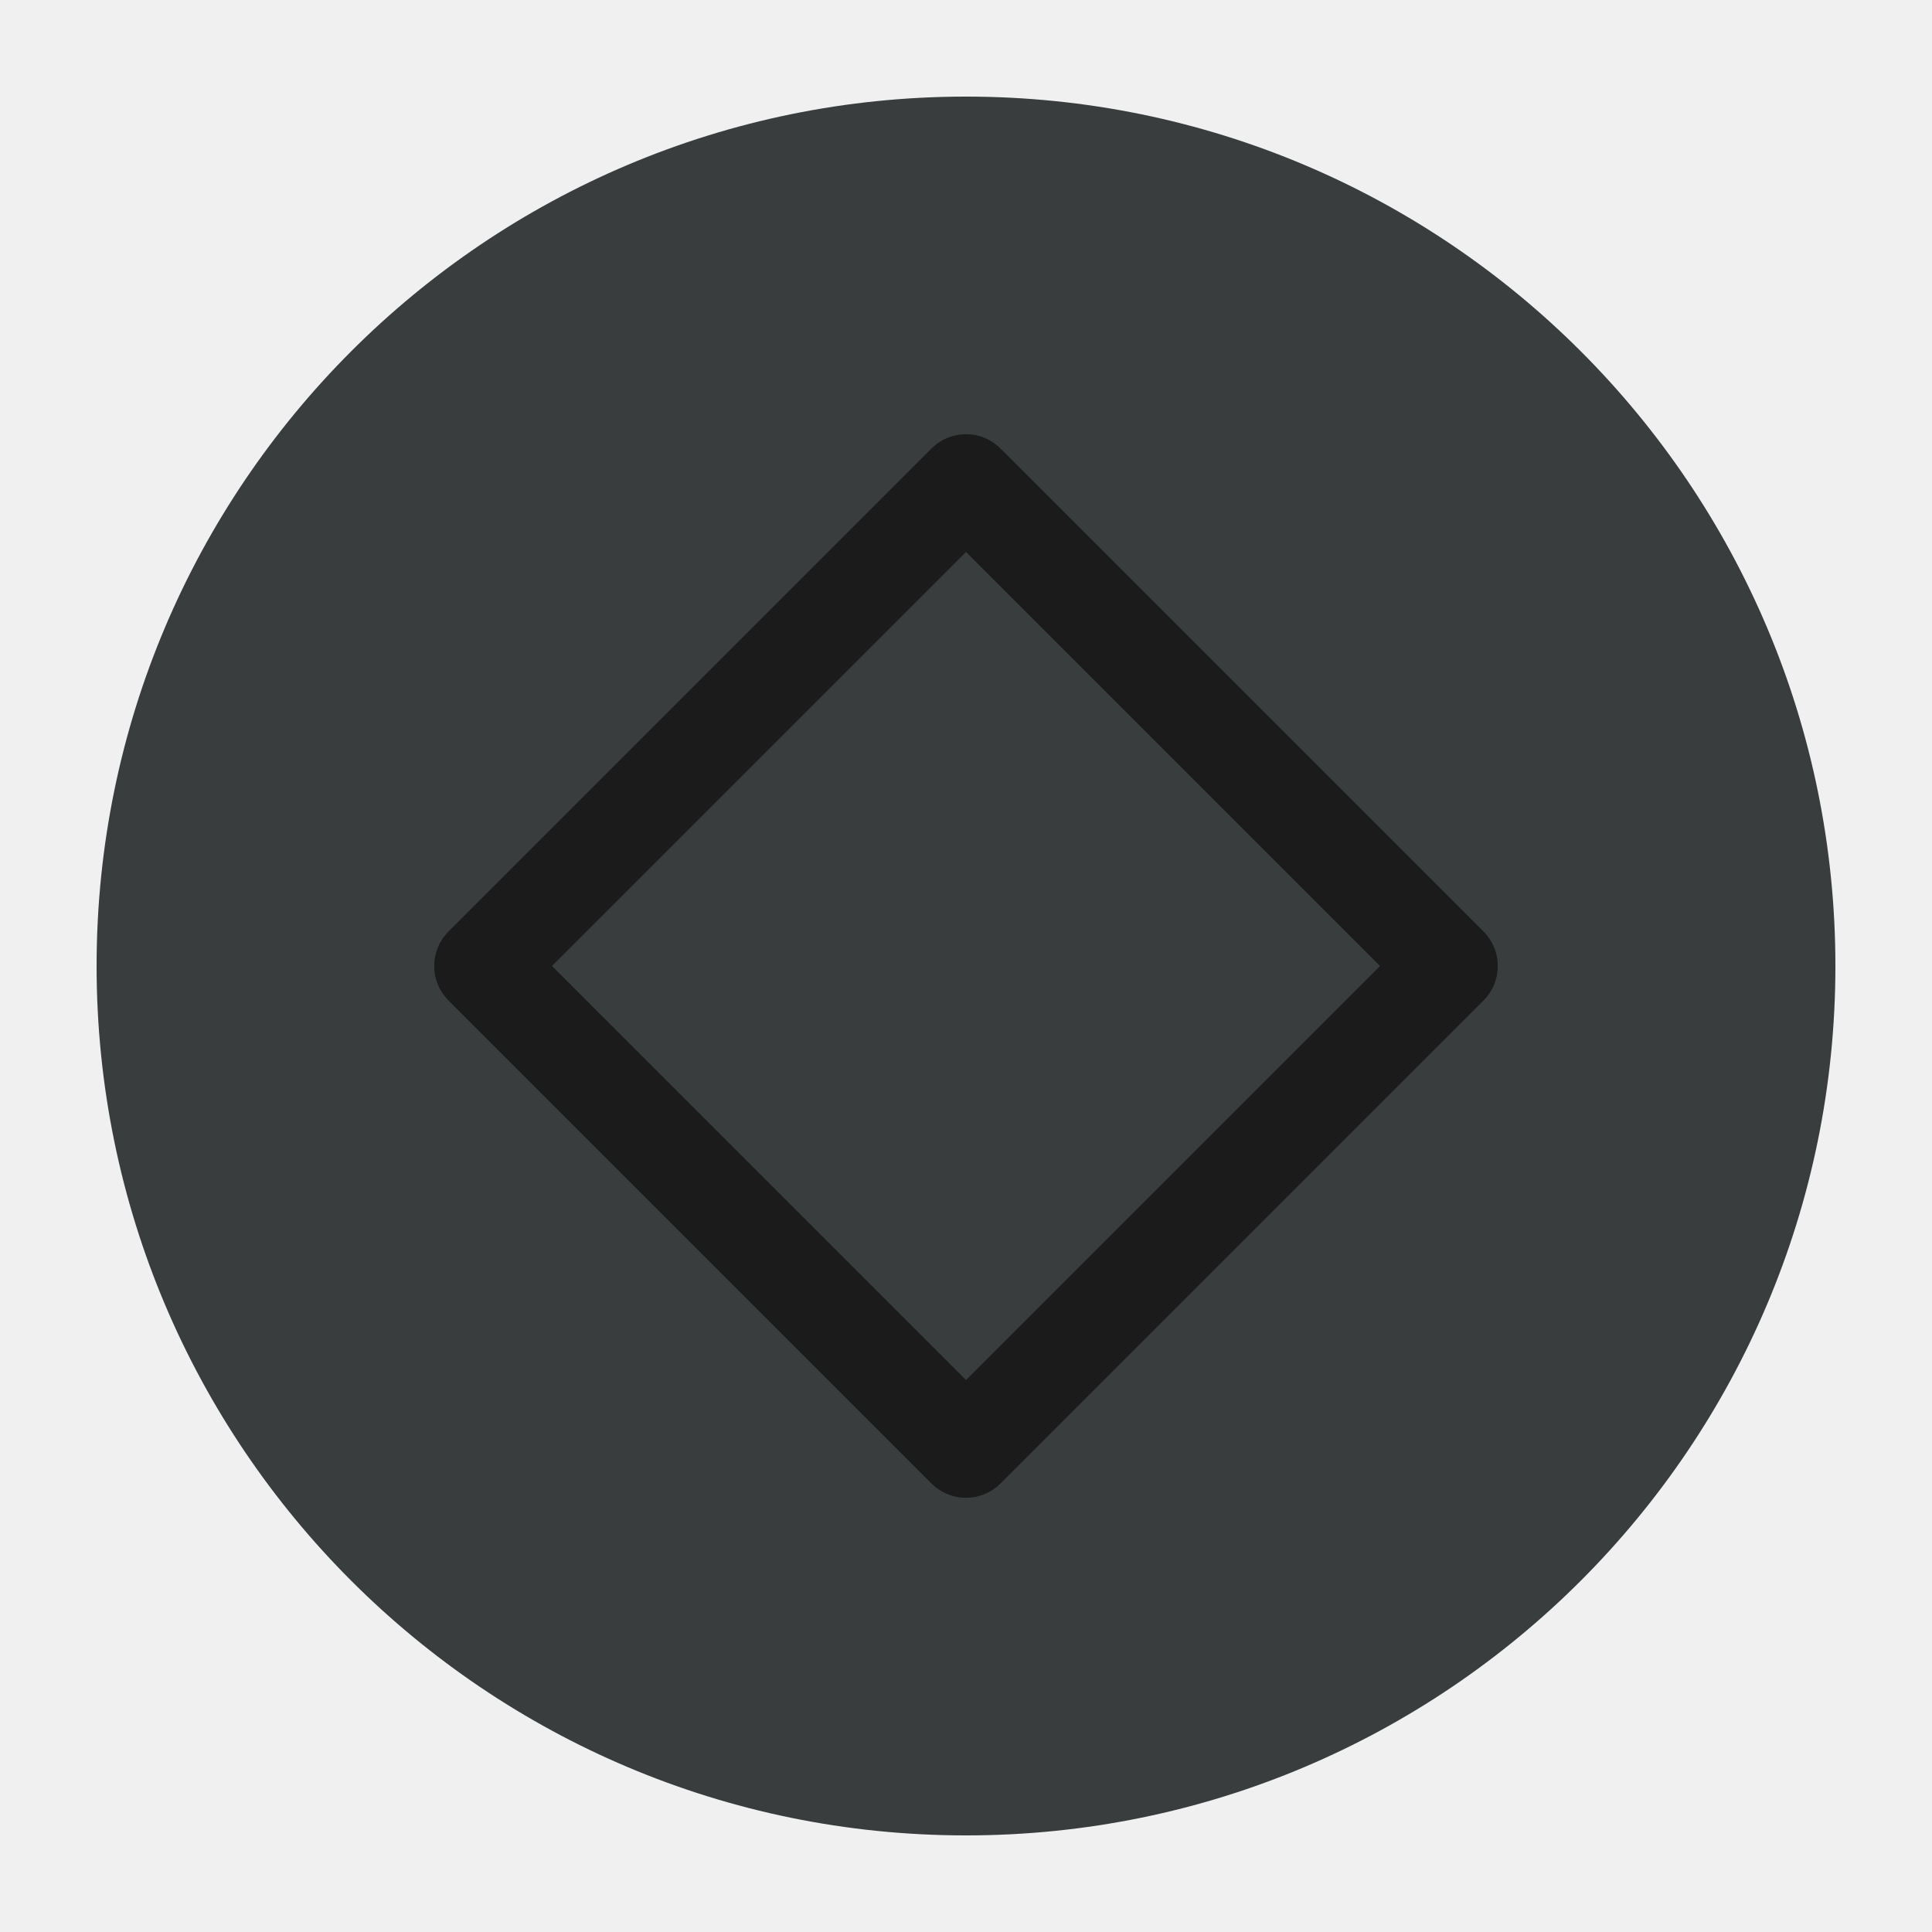
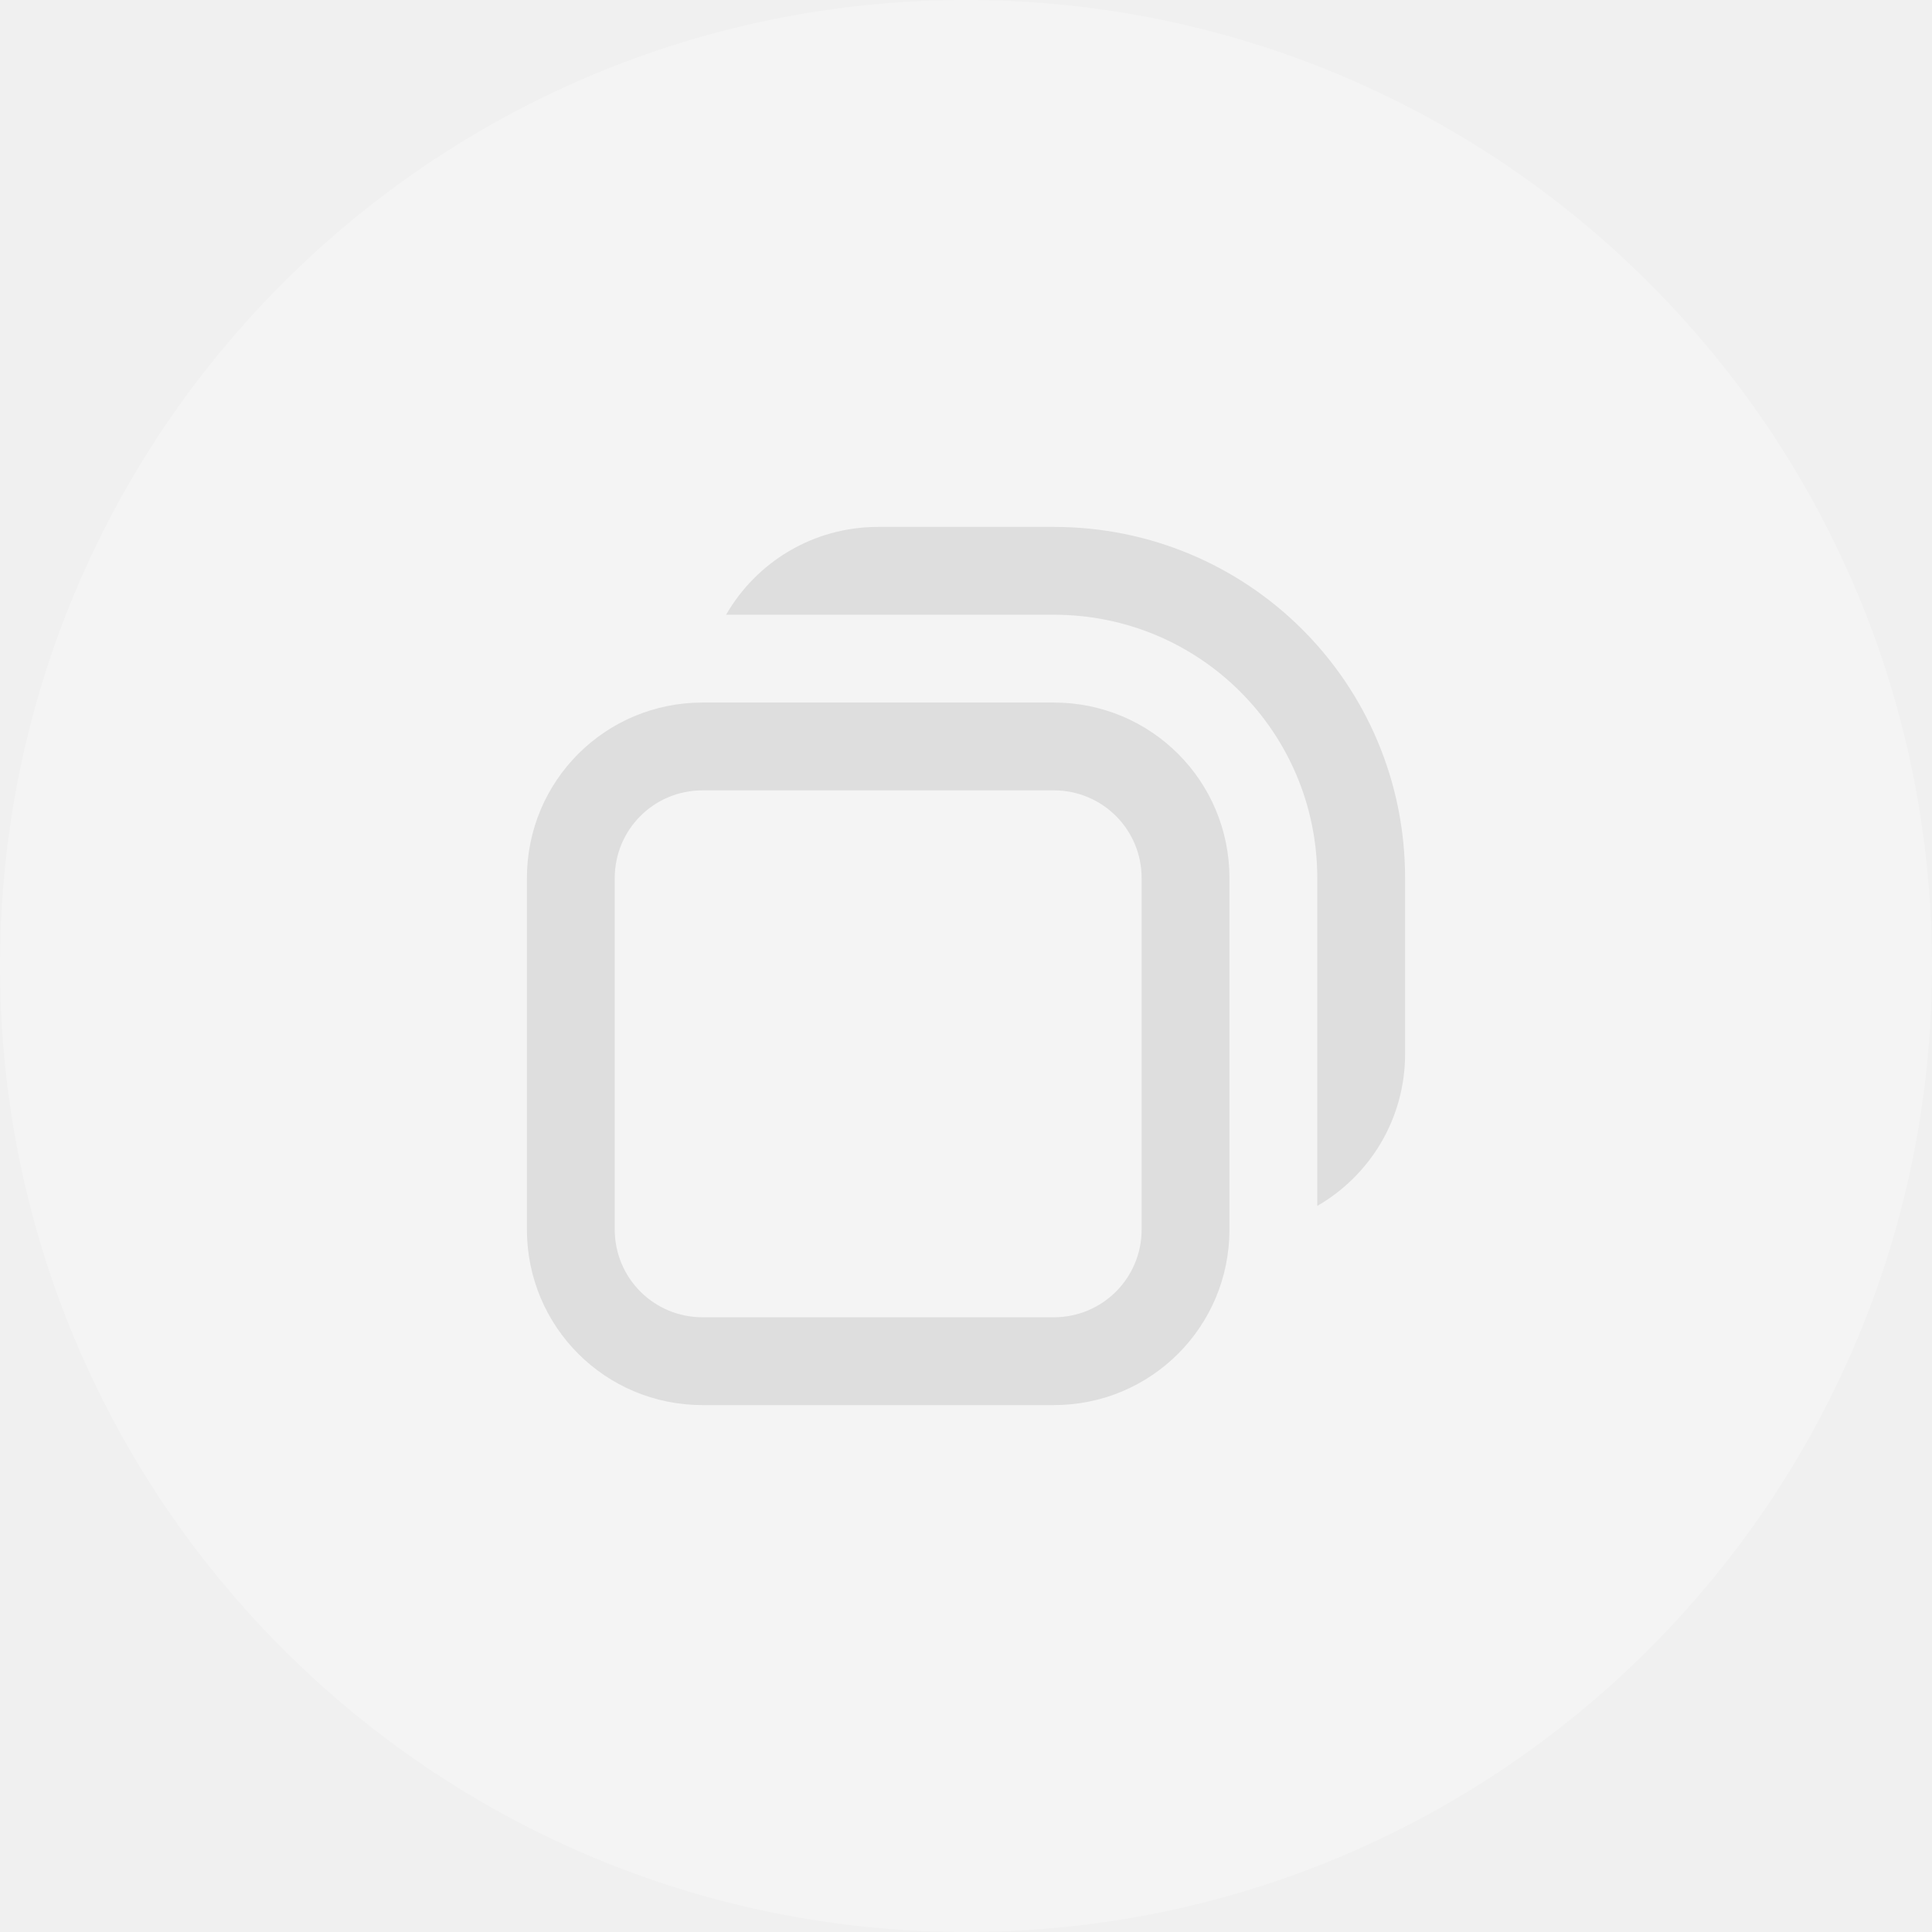
<svg xmlns="http://www.w3.org/2000/svg" viewBox="0 0 50 50" version="1.2" baseProfile="tiny">
  <defs>
</defs>
  <g fill="none" stroke="black" stroke-width="1" fill-rule="evenodd" stroke-linecap="square" stroke-linejoin="bevel">
-     <g fill="#393d3d" fill-opacity="1" stroke="none" transform="matrix(2.5,0,0,2.5,2.5,2.5)" font-family="Noto Sans" font-size="10" font-weight="400" font-style="normal">
-       <circle cx="9" cy="9" r="9" />
+     <g fill="#000000" fill-opacity="1" stroke="none" transform="matrix(2.27273,0,0,2.27273,-52.2727,0)" font-family="Noto Sans" font-size="10" font-weight="400" font-style="normal" opacity="0.001">
+       <rect x="23" y="0" width="22" height="22" />
    </g>
-     <g fill="none" stroke="#1b1b1b" stroke-opacity="1" stroke-width="1.01" stroke-linecap="round" stroke-linejoin="round" transform="matrix(2.5,0,0,2.5,2.5,2.5)" font-family="Noto Sans" font-size="10" font-weight="400" font-style="normal">
-       <path vector-effect="none" fill-rule="evenodd" d="M4,9 L9,4 L14,9 L9,14 L4,9" />
+     <g fill="#ffffff" fill-opacity="1" stroke="none" transform="matrix(2.27273,0,0,2.27273,-52.2727,0)" font-family="Noto Sans" font-size="10" font-weight="400" font-style="normal" opacity="0.25">
+       <circle cx="34" cy="11" r="11" />
+     </g>
+     <g fill="#dedede" fill-opacity="1" stroke="none" transform="matrix(2.27273,0,0,2.27273,-52.2727,0)" font-family="Noto Sans" font-size="10" font-weight="400" font-style="normal">
+       <path vector-effect="none" fill-rule="nonzero" d="M33,6 C32.257,6 31.613,6.402 31.268,7 L35,7 C36.662,7 38,8.338 38,10 L38,13.732 C38.598,13.387 39,12.743 39,12 L39,10 C39,7.784 37.216,6 35,6 L33,6 M31,8 C29.892,8 29,8.892 29,10 L29,14 C29,15.108 29.892,16 31,16 L35,16 C36.108,16 37,15.108 37,14 L37,10 C37,8.892 36.108,8 35,8 L31,8 M31,9 L35,9 C35.554,9 36,9.446 36,10 L36,14 C36,14.554 35.554,15 35,15 L31,15 C30.446,15 30,14.554 30,14 L30,10 C30,9.446 30.446,9 31,9 " />
    </g>
    <g fill="none" stroke="#000000" stroke-opacity="1" stroke-width="1" stroke-linecap="square" stroke-linejoin="bevel" transform="matrix(1,0,0,1,0,0)" font-family="Noto Sans" font-size="10" font-weight="400" font-style="normal">
</g>
  </g>
</svg>
